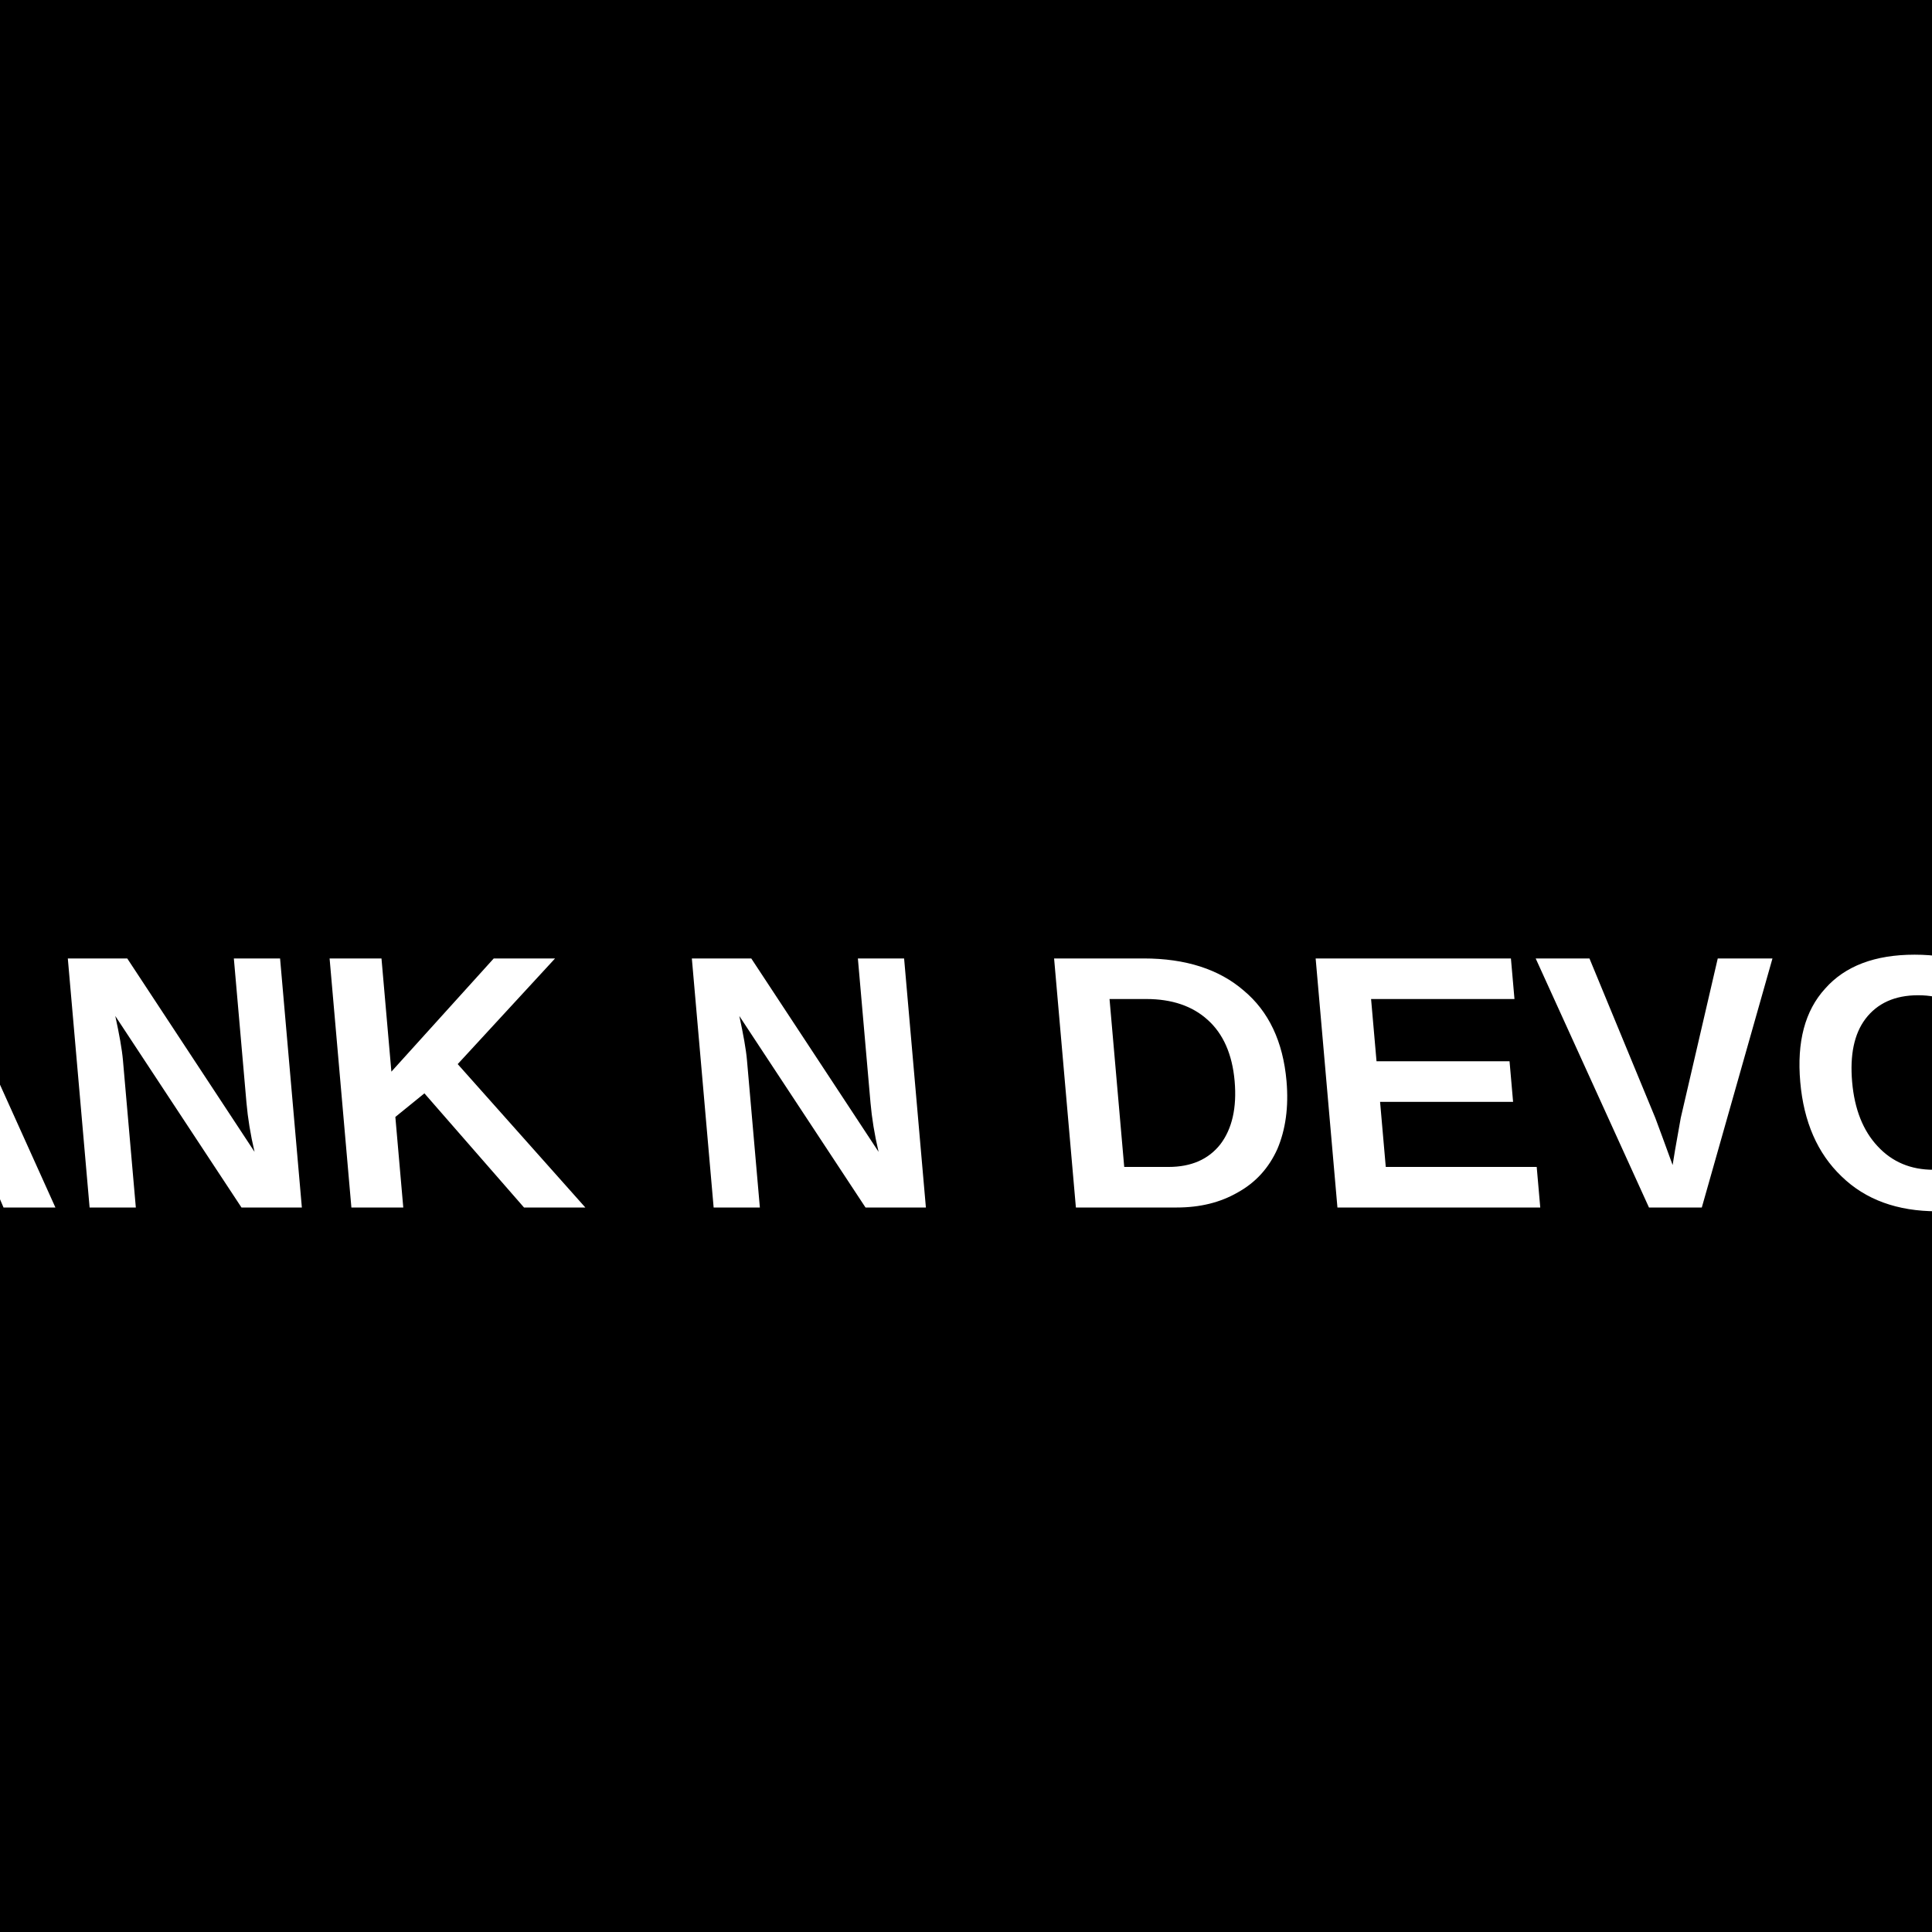
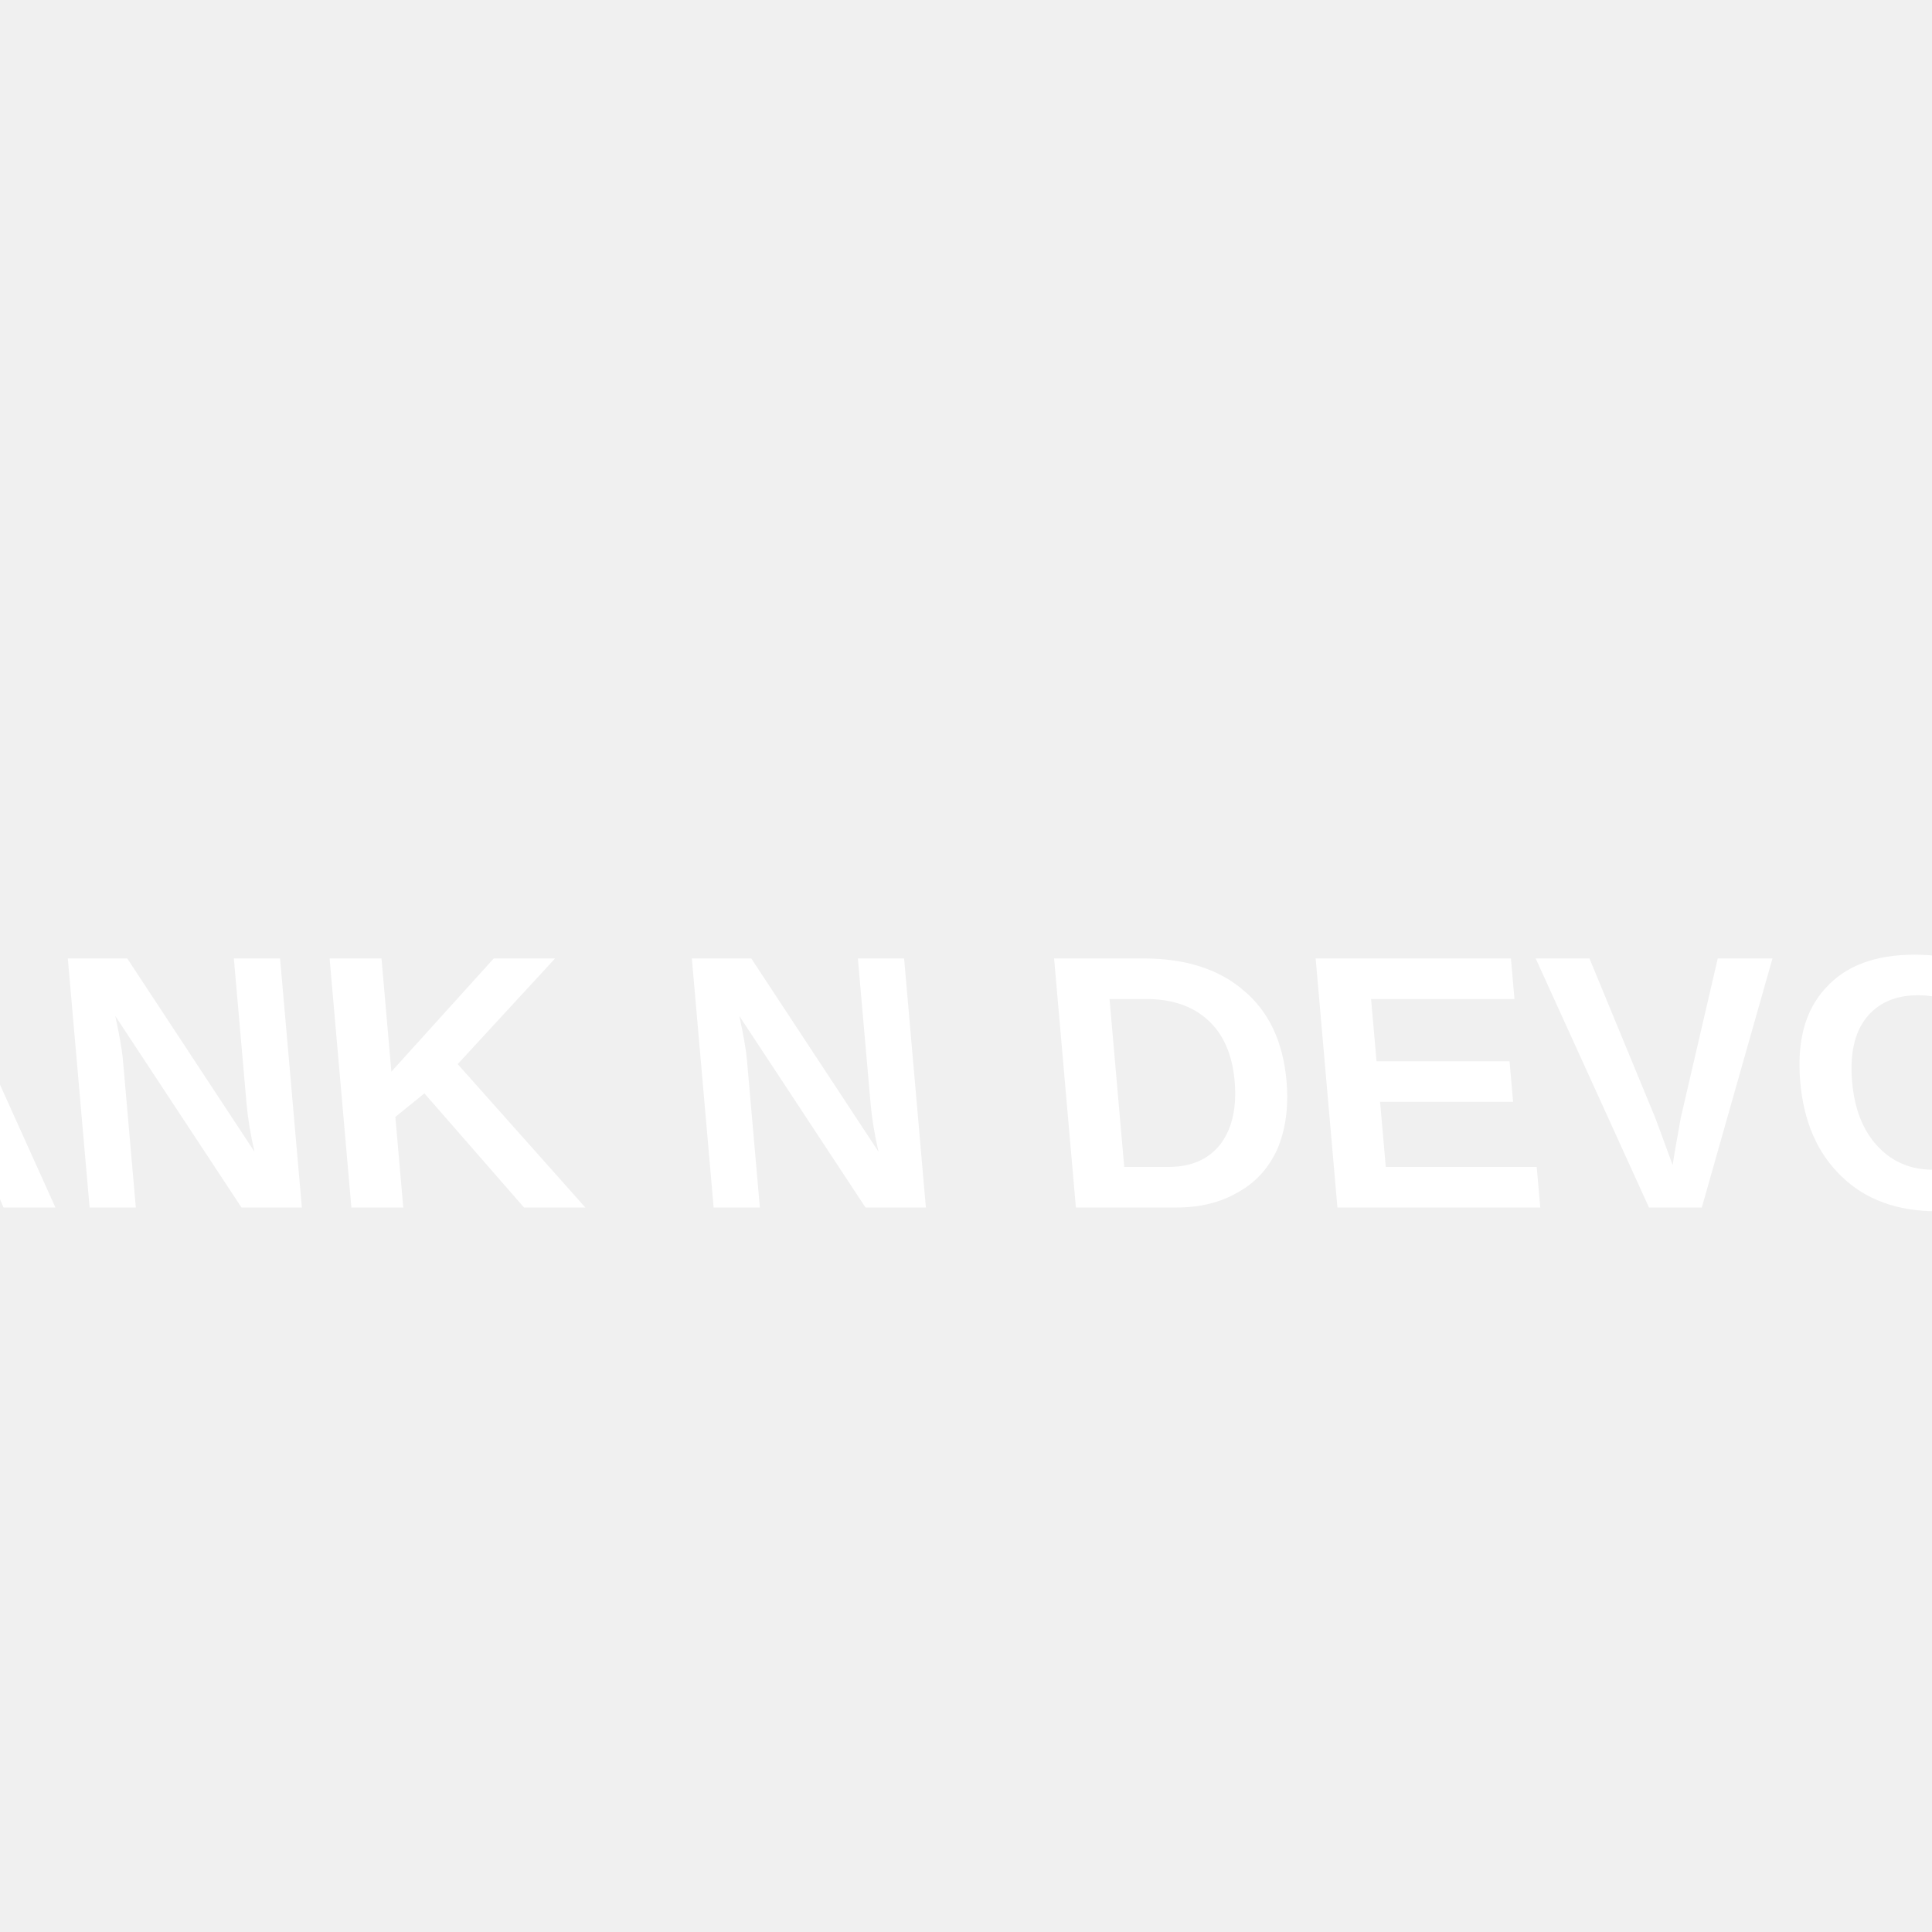
<svg xmlns="http://www.w3.org/2000/svg" width="32" height="32" viewBox="0 0 32 32" fill="none">
-   <rect width="32" height="32" fill="#000000" />
  <text x="16" y="20" font-family="Arial, sans-serif" font-size="6" font-weight="bold" fill="white" text-anchor="middle" transform="skewX(5)">
    DANK N DEVOUR
  </text>
</svg>
